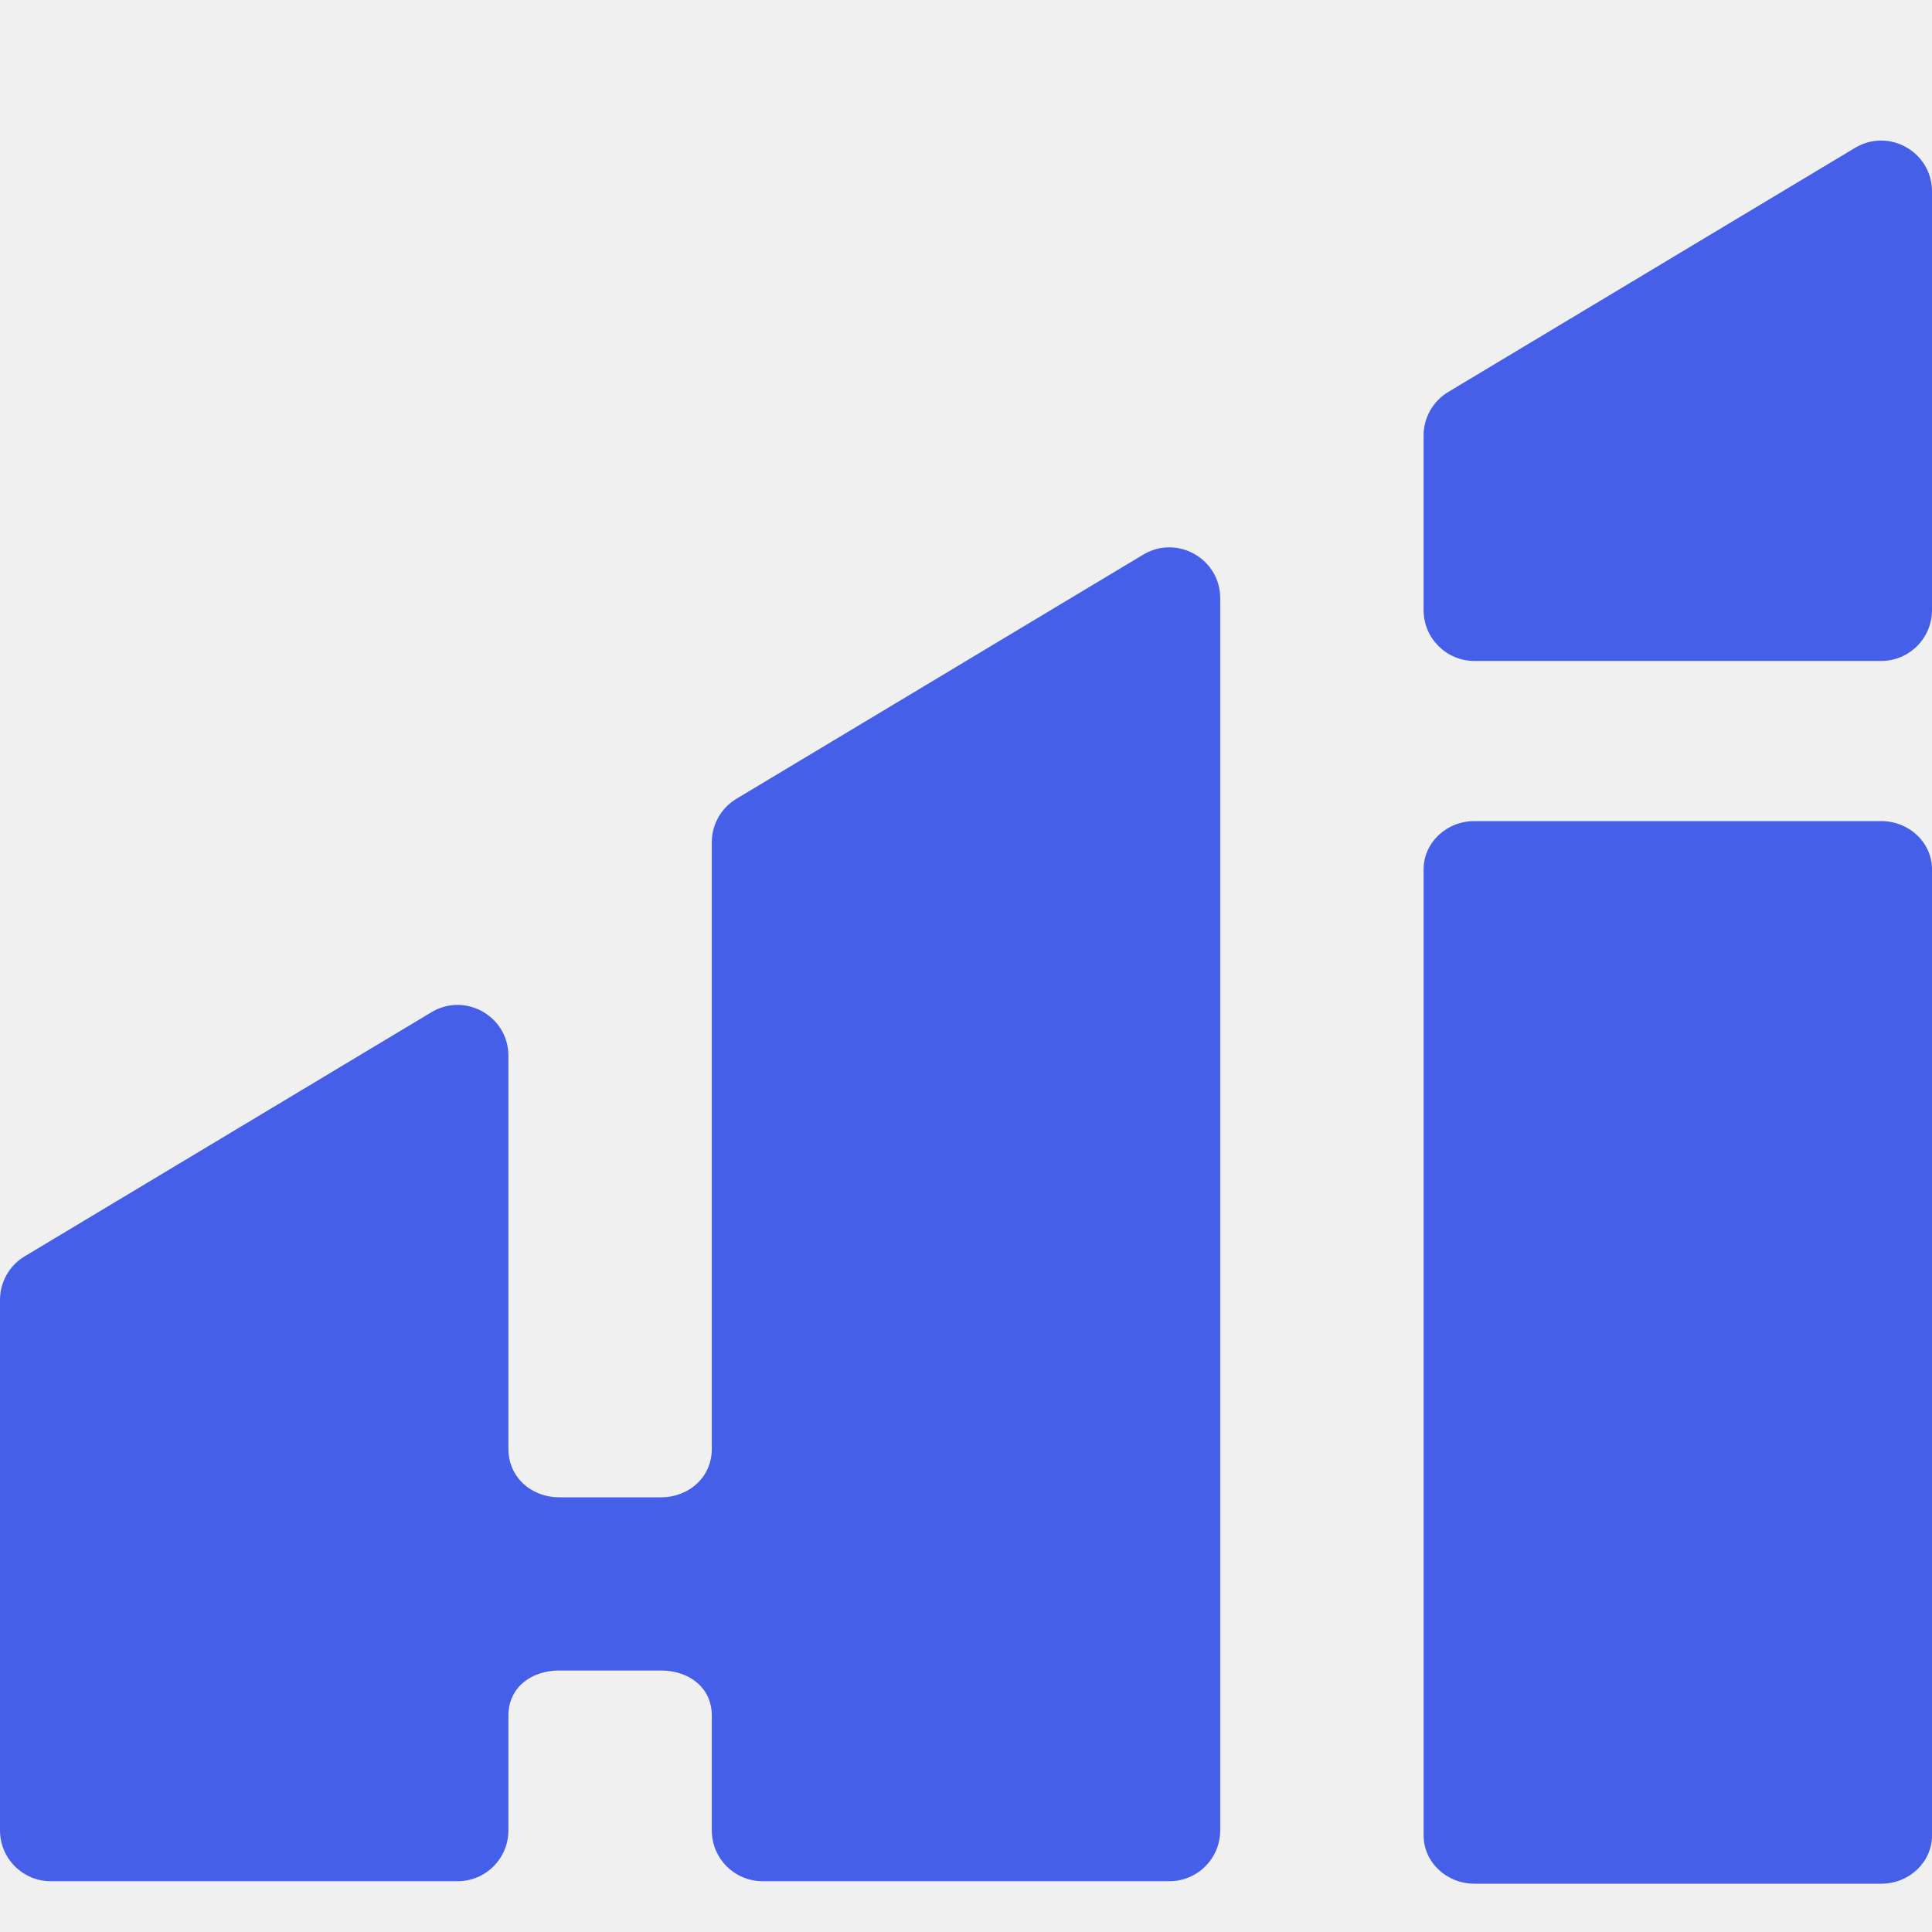
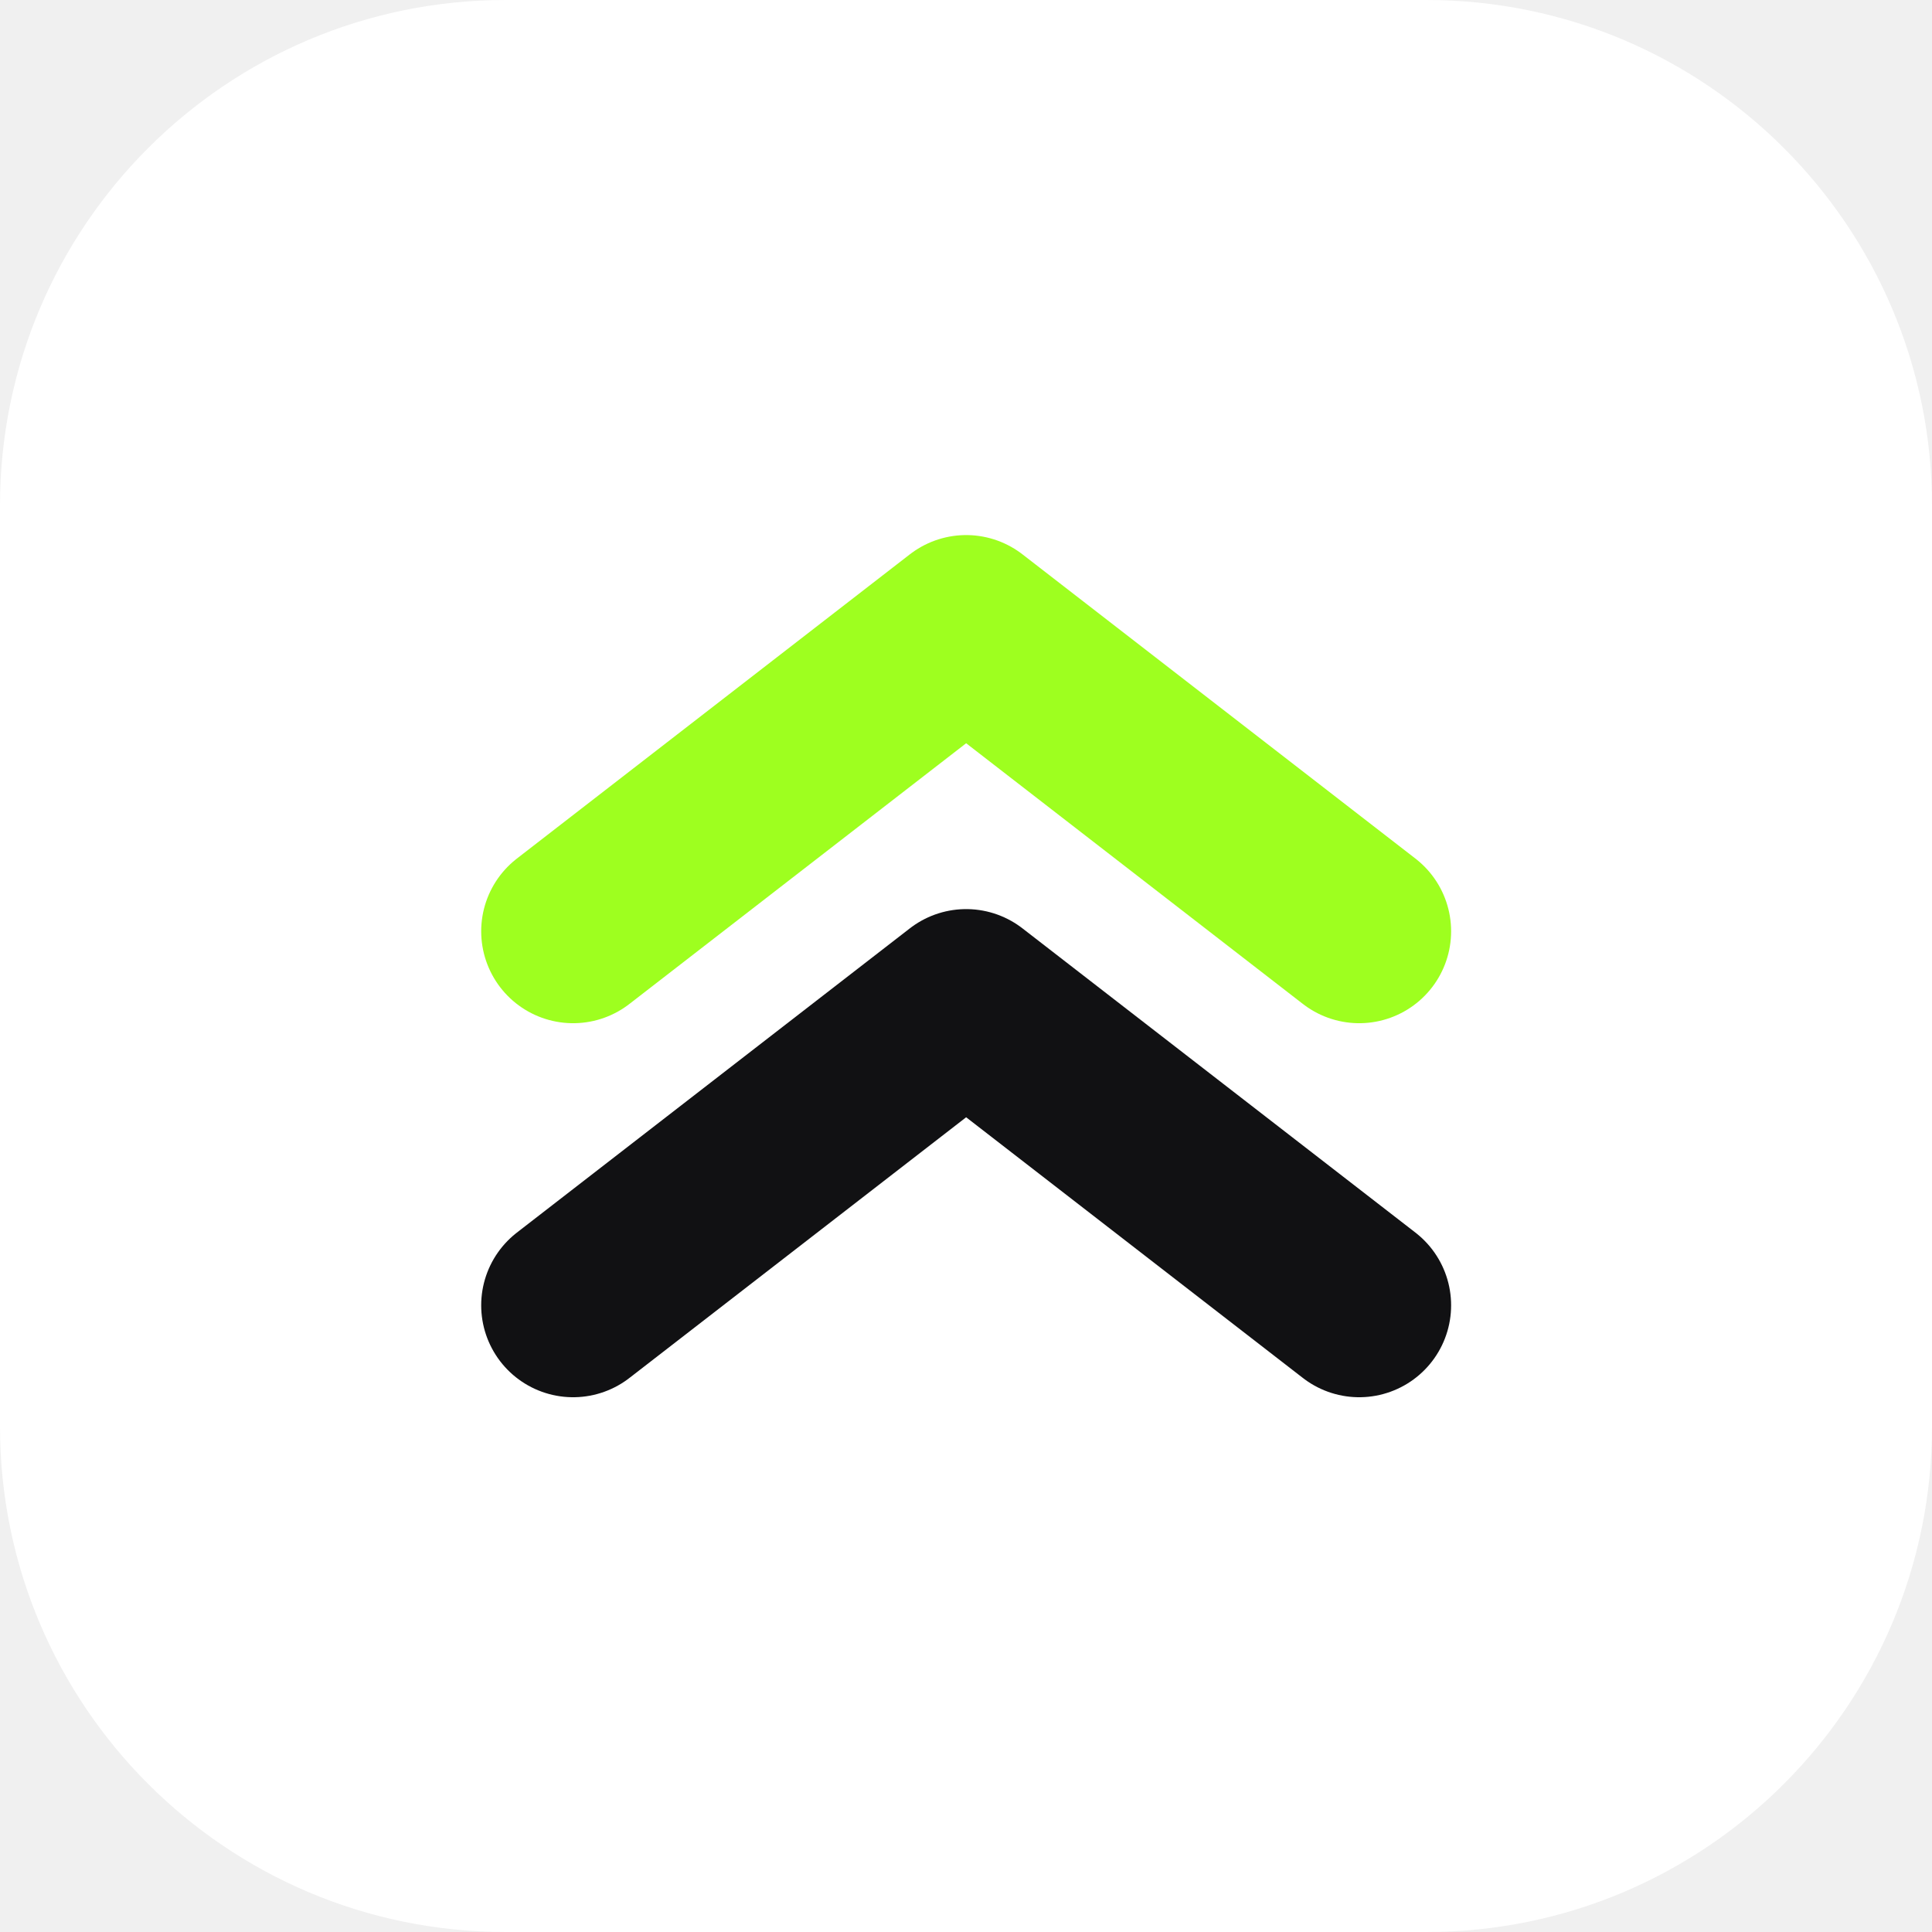
- <svg xmlns="http://www.w3.org/2000/svg" width="64" height="64" viewBox="0 0 64 64" fill="none">
-   <g clip-path="url(#clip0_408_56)">
-     <path d="M47.158 14.428C47.158 13.837 47.468 13.289 47.976 12.984L61.449 4.899C62.572 4.225 64 5.034 64 6.343V20.21C64 21.14 63.246 21.895 62.316 21.895H48.842C47.912 21.895 47.158 21.14 47.158 20.21V14.428Z" fill="#455FE9" />
-     <path fill-rule="evenodd" clip-rule="evenodd" d="M24.397 26.459C23.889 26.764 23.579 27.312 23.579 27.903V43.792L23.579 45.475L23.579 45.476L23.579 48C23.579 48.93 22.825 49.6 21.895 49.6H18.526C17.596 49.6 16.842 48.93 16.842 48V45.475V34.976C16.842 33.667 15.414 32.858 14.291 33.532L0.818 41.617C0.31 41.922 0 42.47 0 43.062V60.634C0 61.564 0.754 62.318 1.684 62.318H15.158C16.088 62.318 16.842 61.564 16.842 60.634V58.949V56.831C16.842 55.901 17.596 55.338 18.526 55.338H21.895C22.825 55.338 23.579 55.901 23.579 56.831V58.949L23.579 60.634C23.579 61.564 24.333 62.318 25.263 62.318H38.737C39.667 62.318 40.421 61.564 40.421 60.634V45.476V43.792V19.818C40.421 18.509 38.993 17.7 37.87 18.374L24.397 26.459Z" fill="#455FE9" />
-     <path d="M47.159 28.8V60.8C47.159 61.684 47.913 62.4 48.843 62.4H62.317C63.247 62.4 64.001 61.684 64.001 60.8V28.8C64.001 27.916 63.247 27.2 62.317 27.2H48.843C47.913 27.2 47.159 27.916 47.159 28.8Z" fill="#455FE9" />
+ <svg xmlns="http://www.w3.org/2000/svg" width="64" height="64" viewBox="0 0 512 512" fill="none">
+   <rect width="512" height="512" rx="134" fill="#FFFFFF" />
+   <g transform="translate(41 41) scale(0.84)">
+     <path d="M132,363 L256,267 L380,363" stroke="#111113" stroke-width="58" stroke-linecap="round" stroke-linejoin="round" fill="none" />
+     <path d="M132,245 L256,149 L380,245" stroke="#9EFF1F" stroke-width="58" stroke-linecap="round" stroke-linejoin="round" fill="none" />
  </g>
-   <defs>
- 
- </defs>
</svg>
